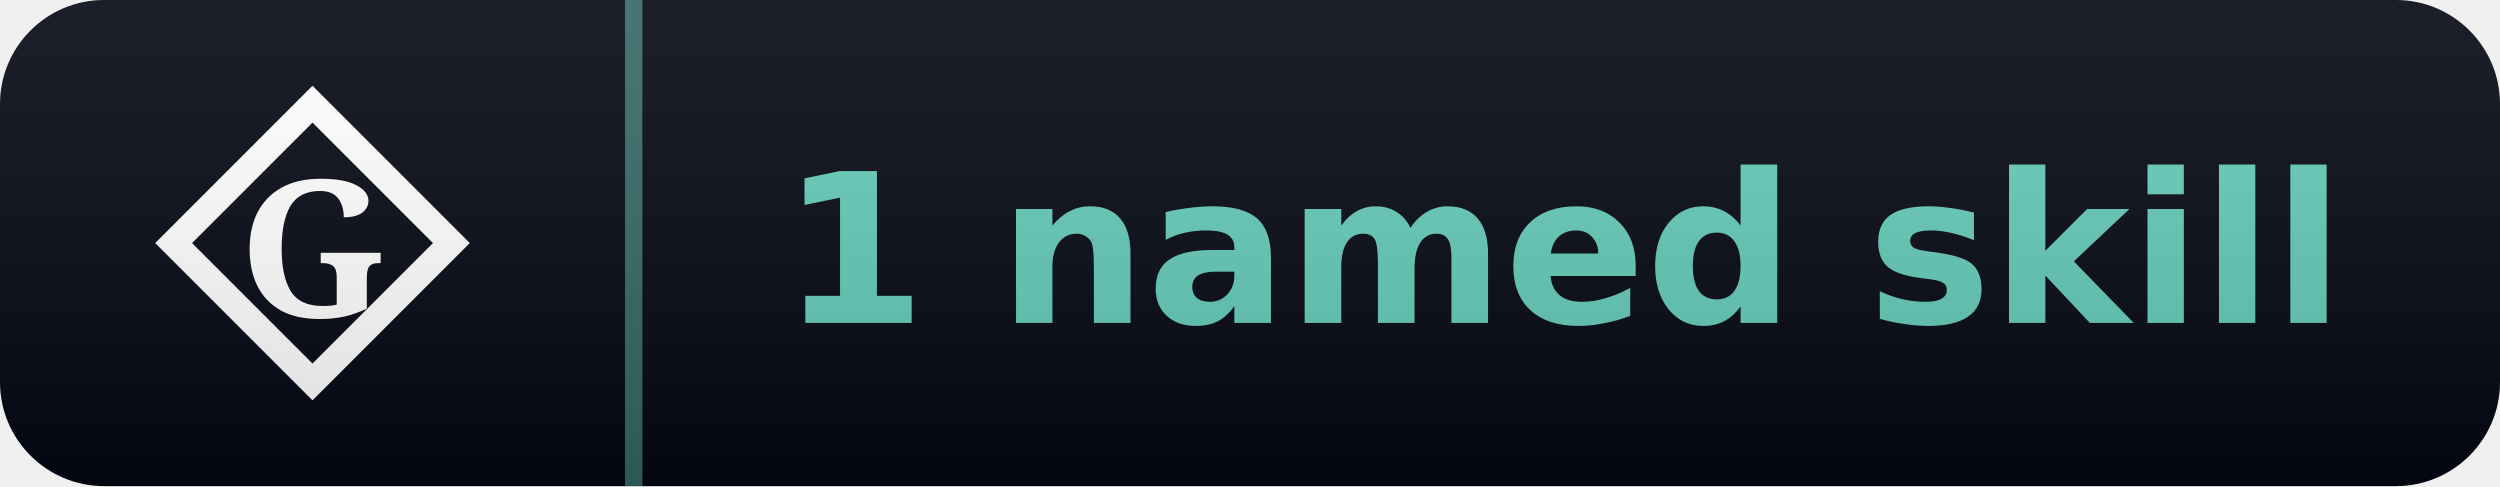
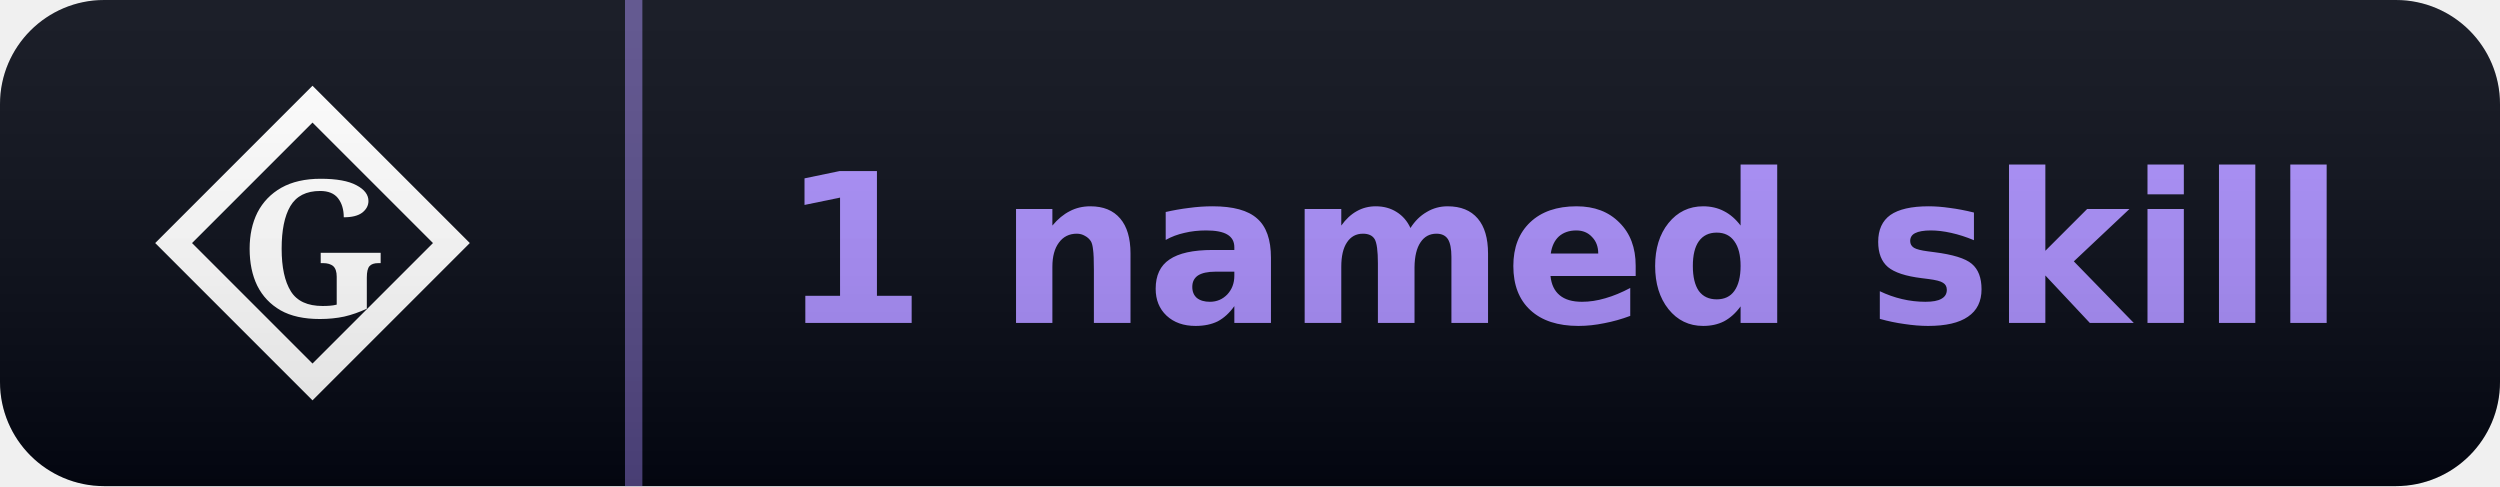
<svg xmlns="http://www.w3.org/2000/svg" width="144" height="28" viewBox="0 0 144 28" role="img" aria-label="Gaia: 1 named skill">
  <linearGradient id="sh" x2="0" y2="100%">
    <stop offset="0" stop-color="#fff" stop-opacity=".10" />
    <stop offset="1" stop-opacity=".14" />
  </linearGradient>
  <clipPath id="rc">
    <rect width="144" height="28" rx="6" fill="#fff" />
  </clipPath>
  <g clip-path="url(#rc)">
    <rect width="36" height="28" fill="#030712" />
    <rect x="36.0" width="108.0" height="28" fill="#030712" />
-     <rect x="36.0" width="1" height="28" fill="rgba(99,202,183,0.5)" />
+     <rect x="36.0" width="1" height="28" fill="rgba(167,139,250,0.5)" />
    <path d="M 18.0 6 L 26.0 14 L 18.0 22 L 10.0 14 Z" fill="none" stroke="#ffffff" stroke-width="1.5" stroke-linejoin="miter" />
    <text x="18.0" y="14" font-family="EB Garamond, Georgia, serif" font-weight="600" font-size="11" fill="#ffffff" text-anchor="middle" dominant-baseline="central">G</text>
-     <text x="90.0" y="18.6" font-family="Verdana,DejaVu Sans,sans-serif" font-size="12" font-weight="700" text-anchor="middle" fill="#63cab7">1 named skill</text>
+     <text x="90.0" y="18.6" font-family="Verdana,DejaVu Sans,sans-serif" font-size="12" font-weight="700" text-anchor="middle" fill="#a78bfa">1 named skill</text>
    <rect width="144" height="28" fill="url(#sh)" />
  </g>
</svg>
